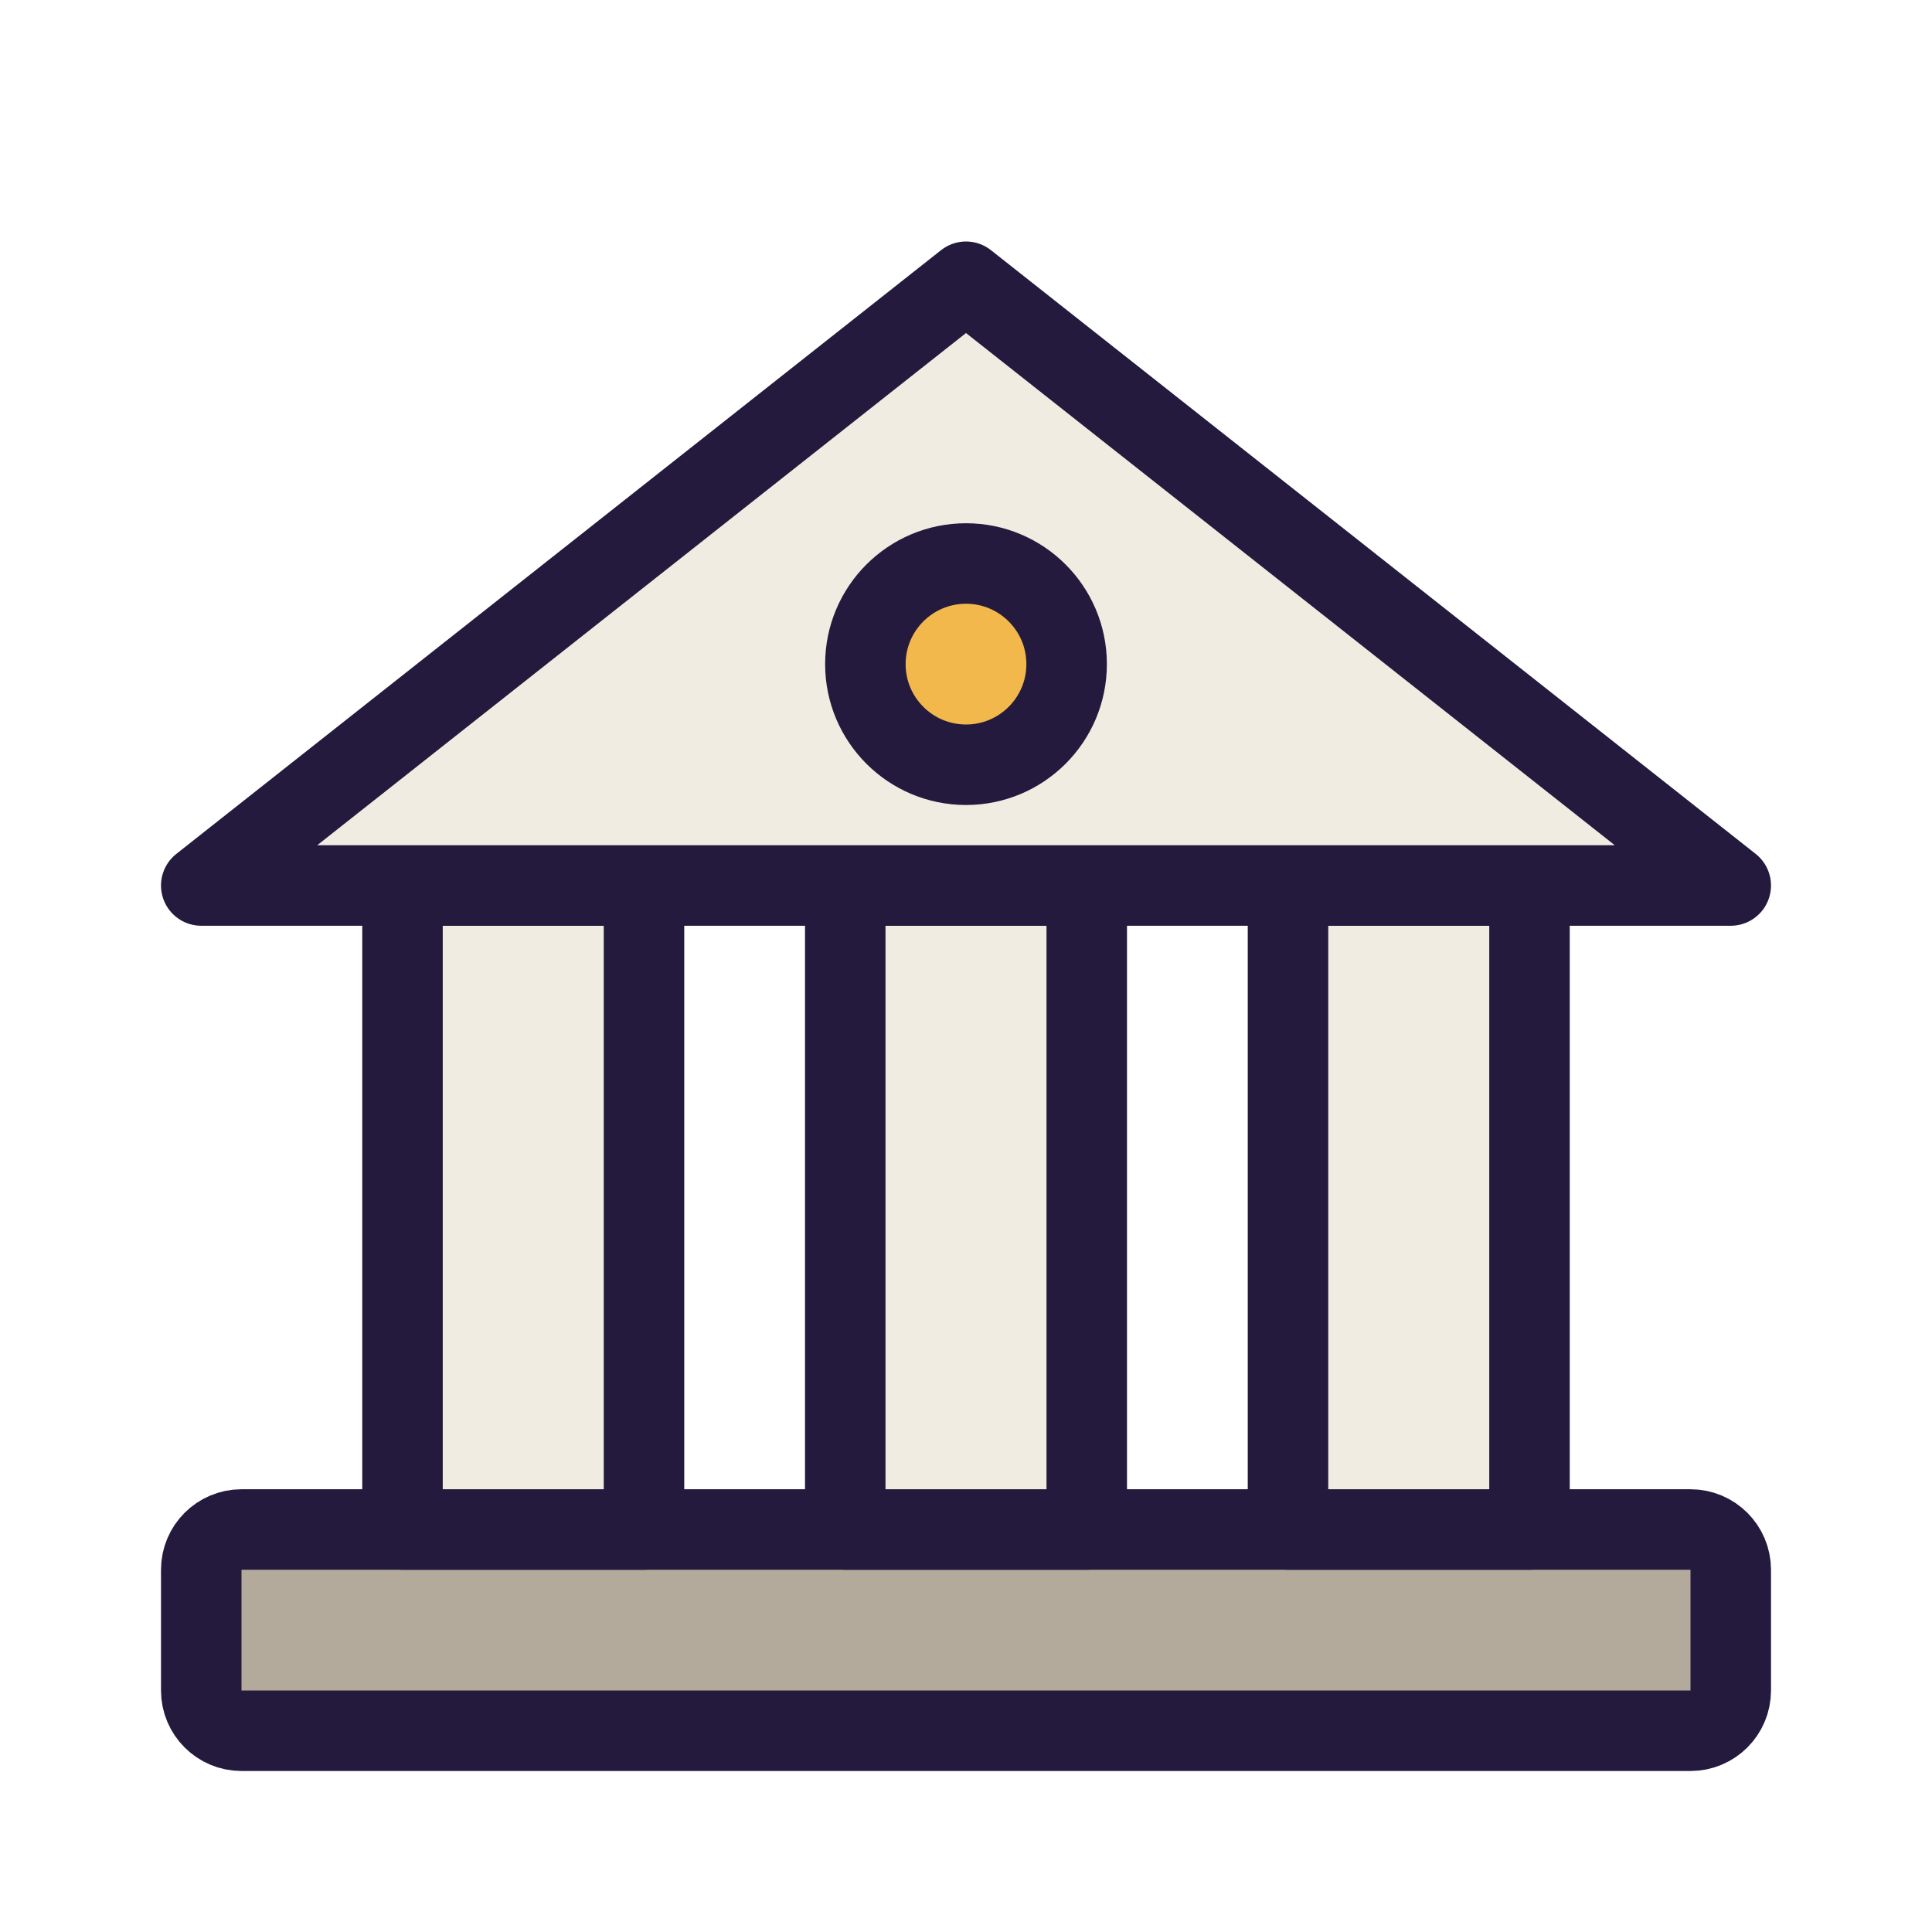
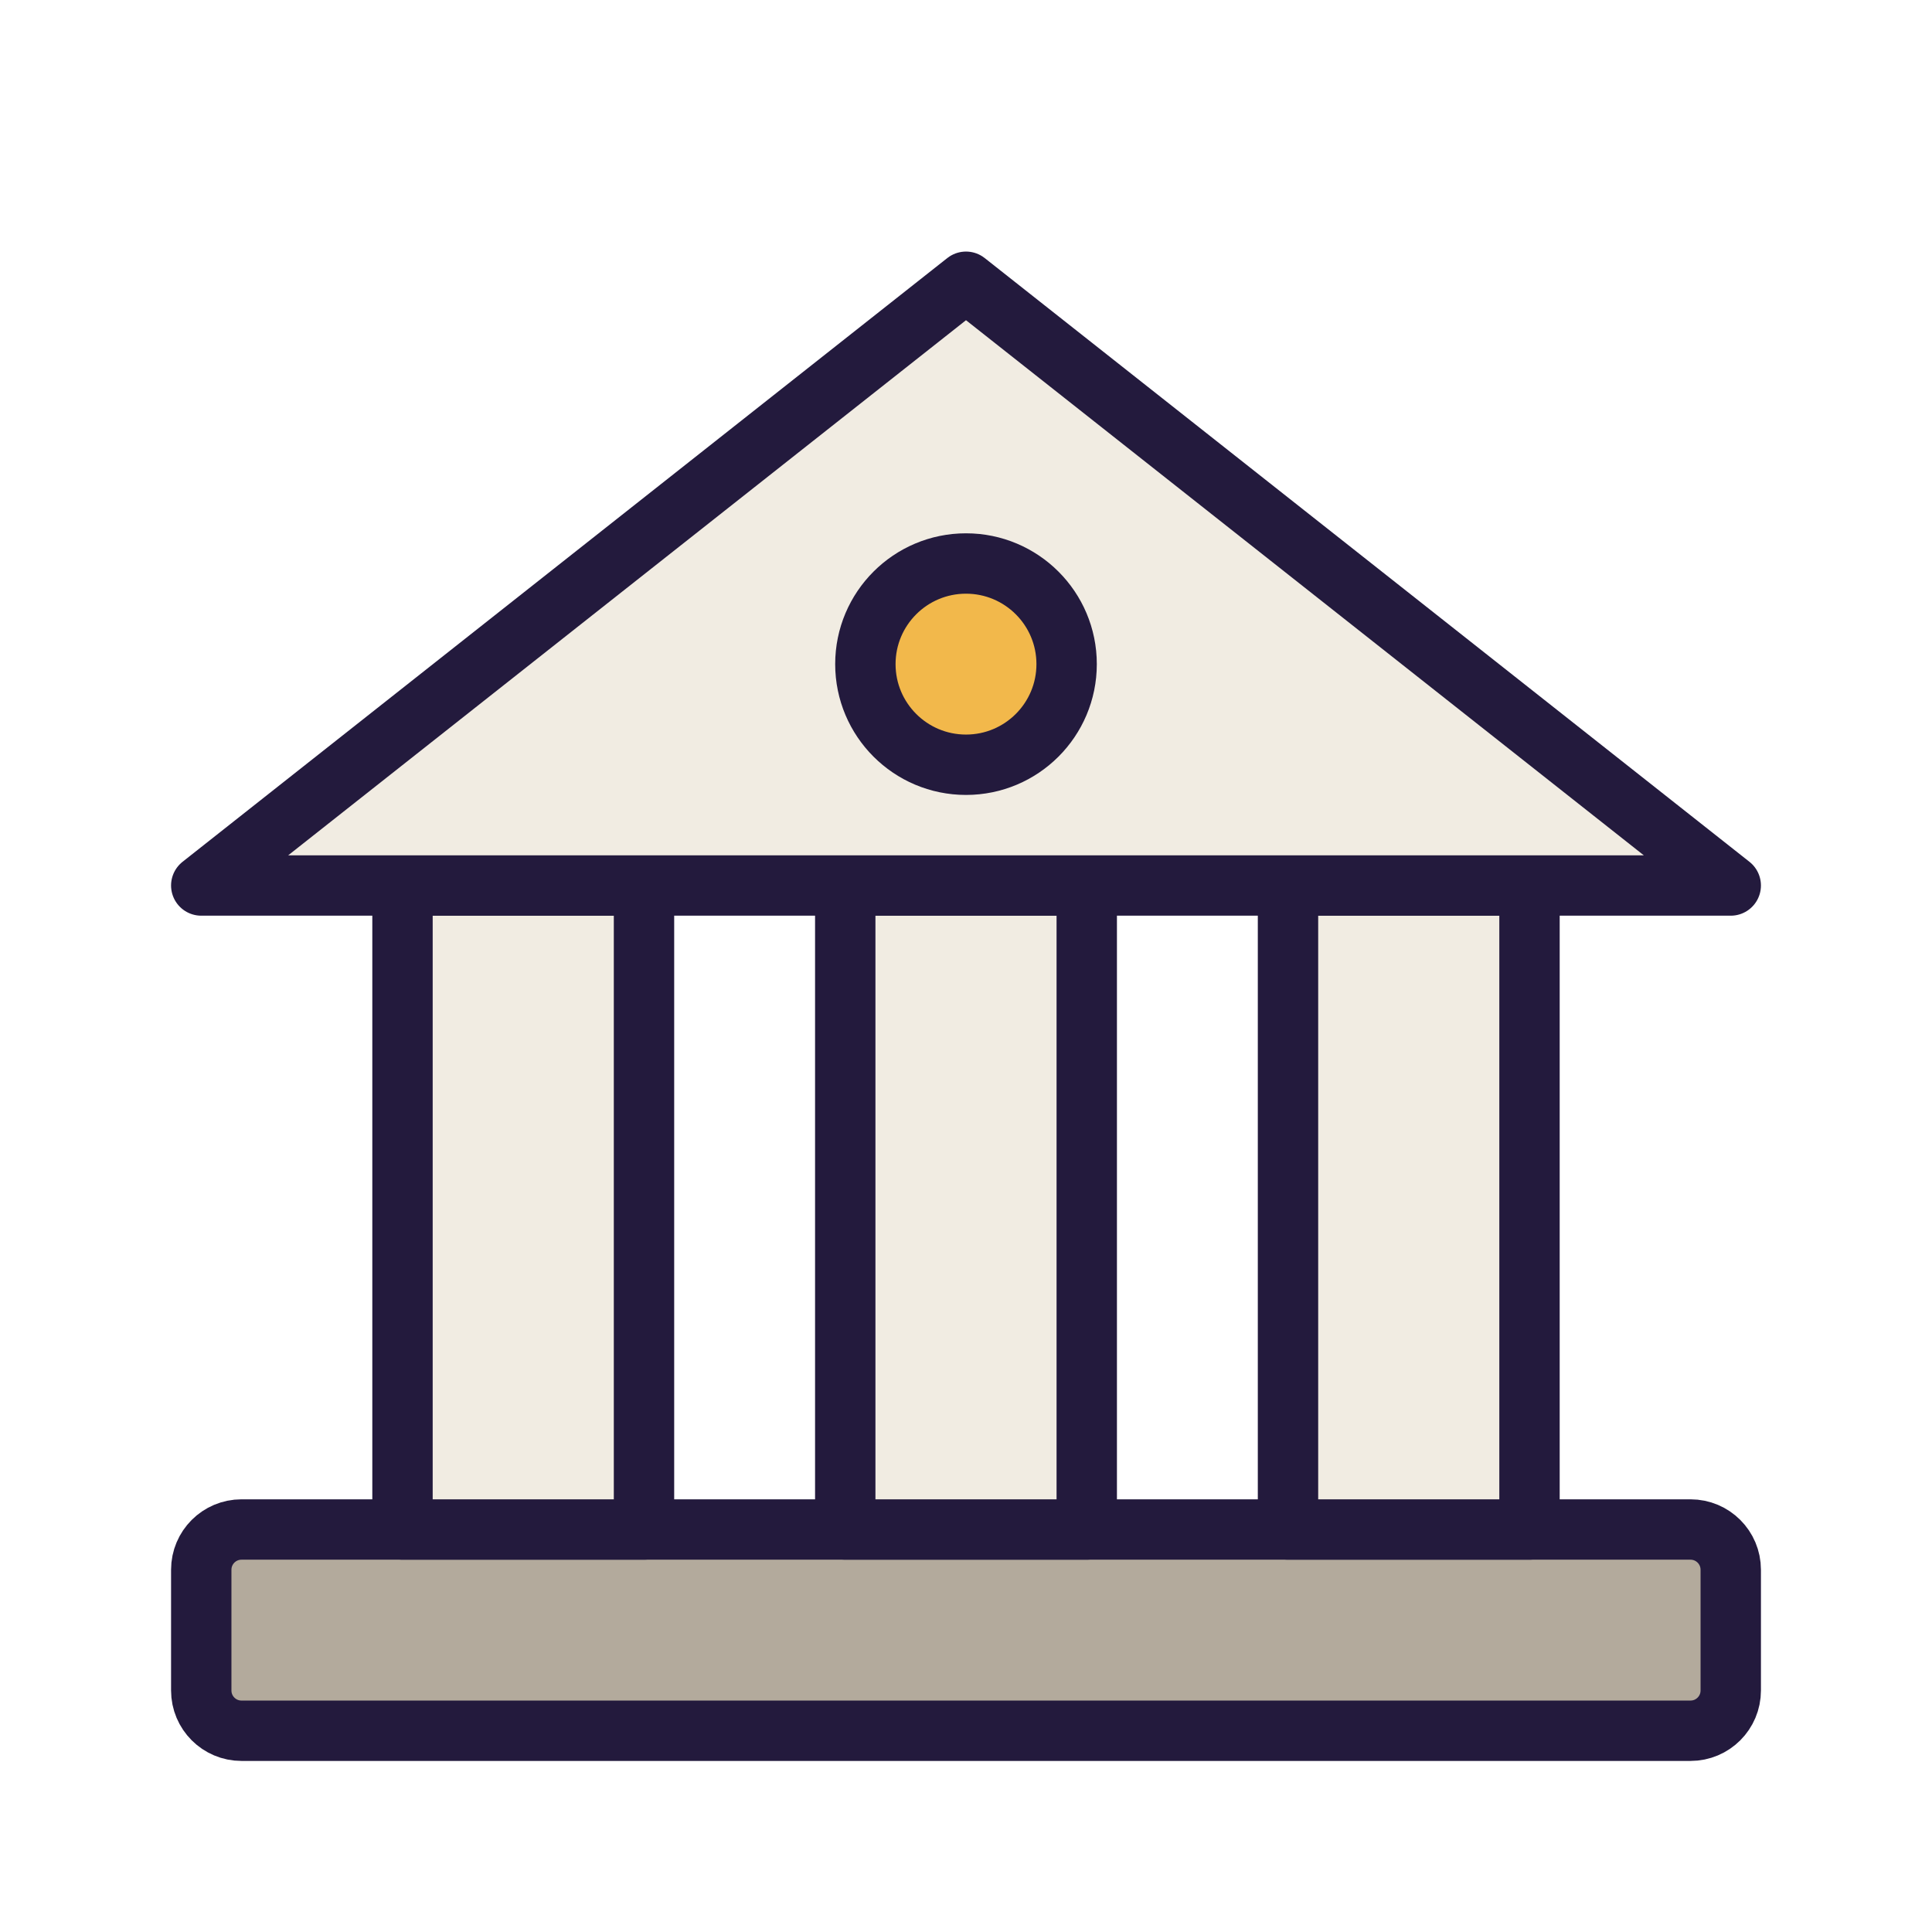
<svg xmlns="http://www.w3.org/2000/svg" viewBox="0 0 48 48" width="48" height="48">
-   <g stroke="#231a3d" stroke-width="2" stroke-linejoin="round" stroke-linecap="round">
+   <style>
+     * {
+       vector-effect: non-scaling-stroke;
+     }
+   </style>
+   <g stroke="#231a3d" stroke-width="1.5" stroke-linejoin="round" stroke-linecap="round">
    <rect x="5" y="38" width="38" height="5" rx="1" fill="#b3aa9c" />
    <rect x="10" y="22" width="6" height="16" fill="#f1ece2" />
    <rect x="21" y="22" width="6" height="16" fill="#f1ece2" />
    <rect x="32" y="22" width="6" height="16" fill="#f1ece2" />
    <polygon points="5,22 24,7 43,22" fill="#f1ece2" />
    <circle cx="24" cy="16.500" r="2.500" fill="#f2b84b" />
  </g>
</svg>
